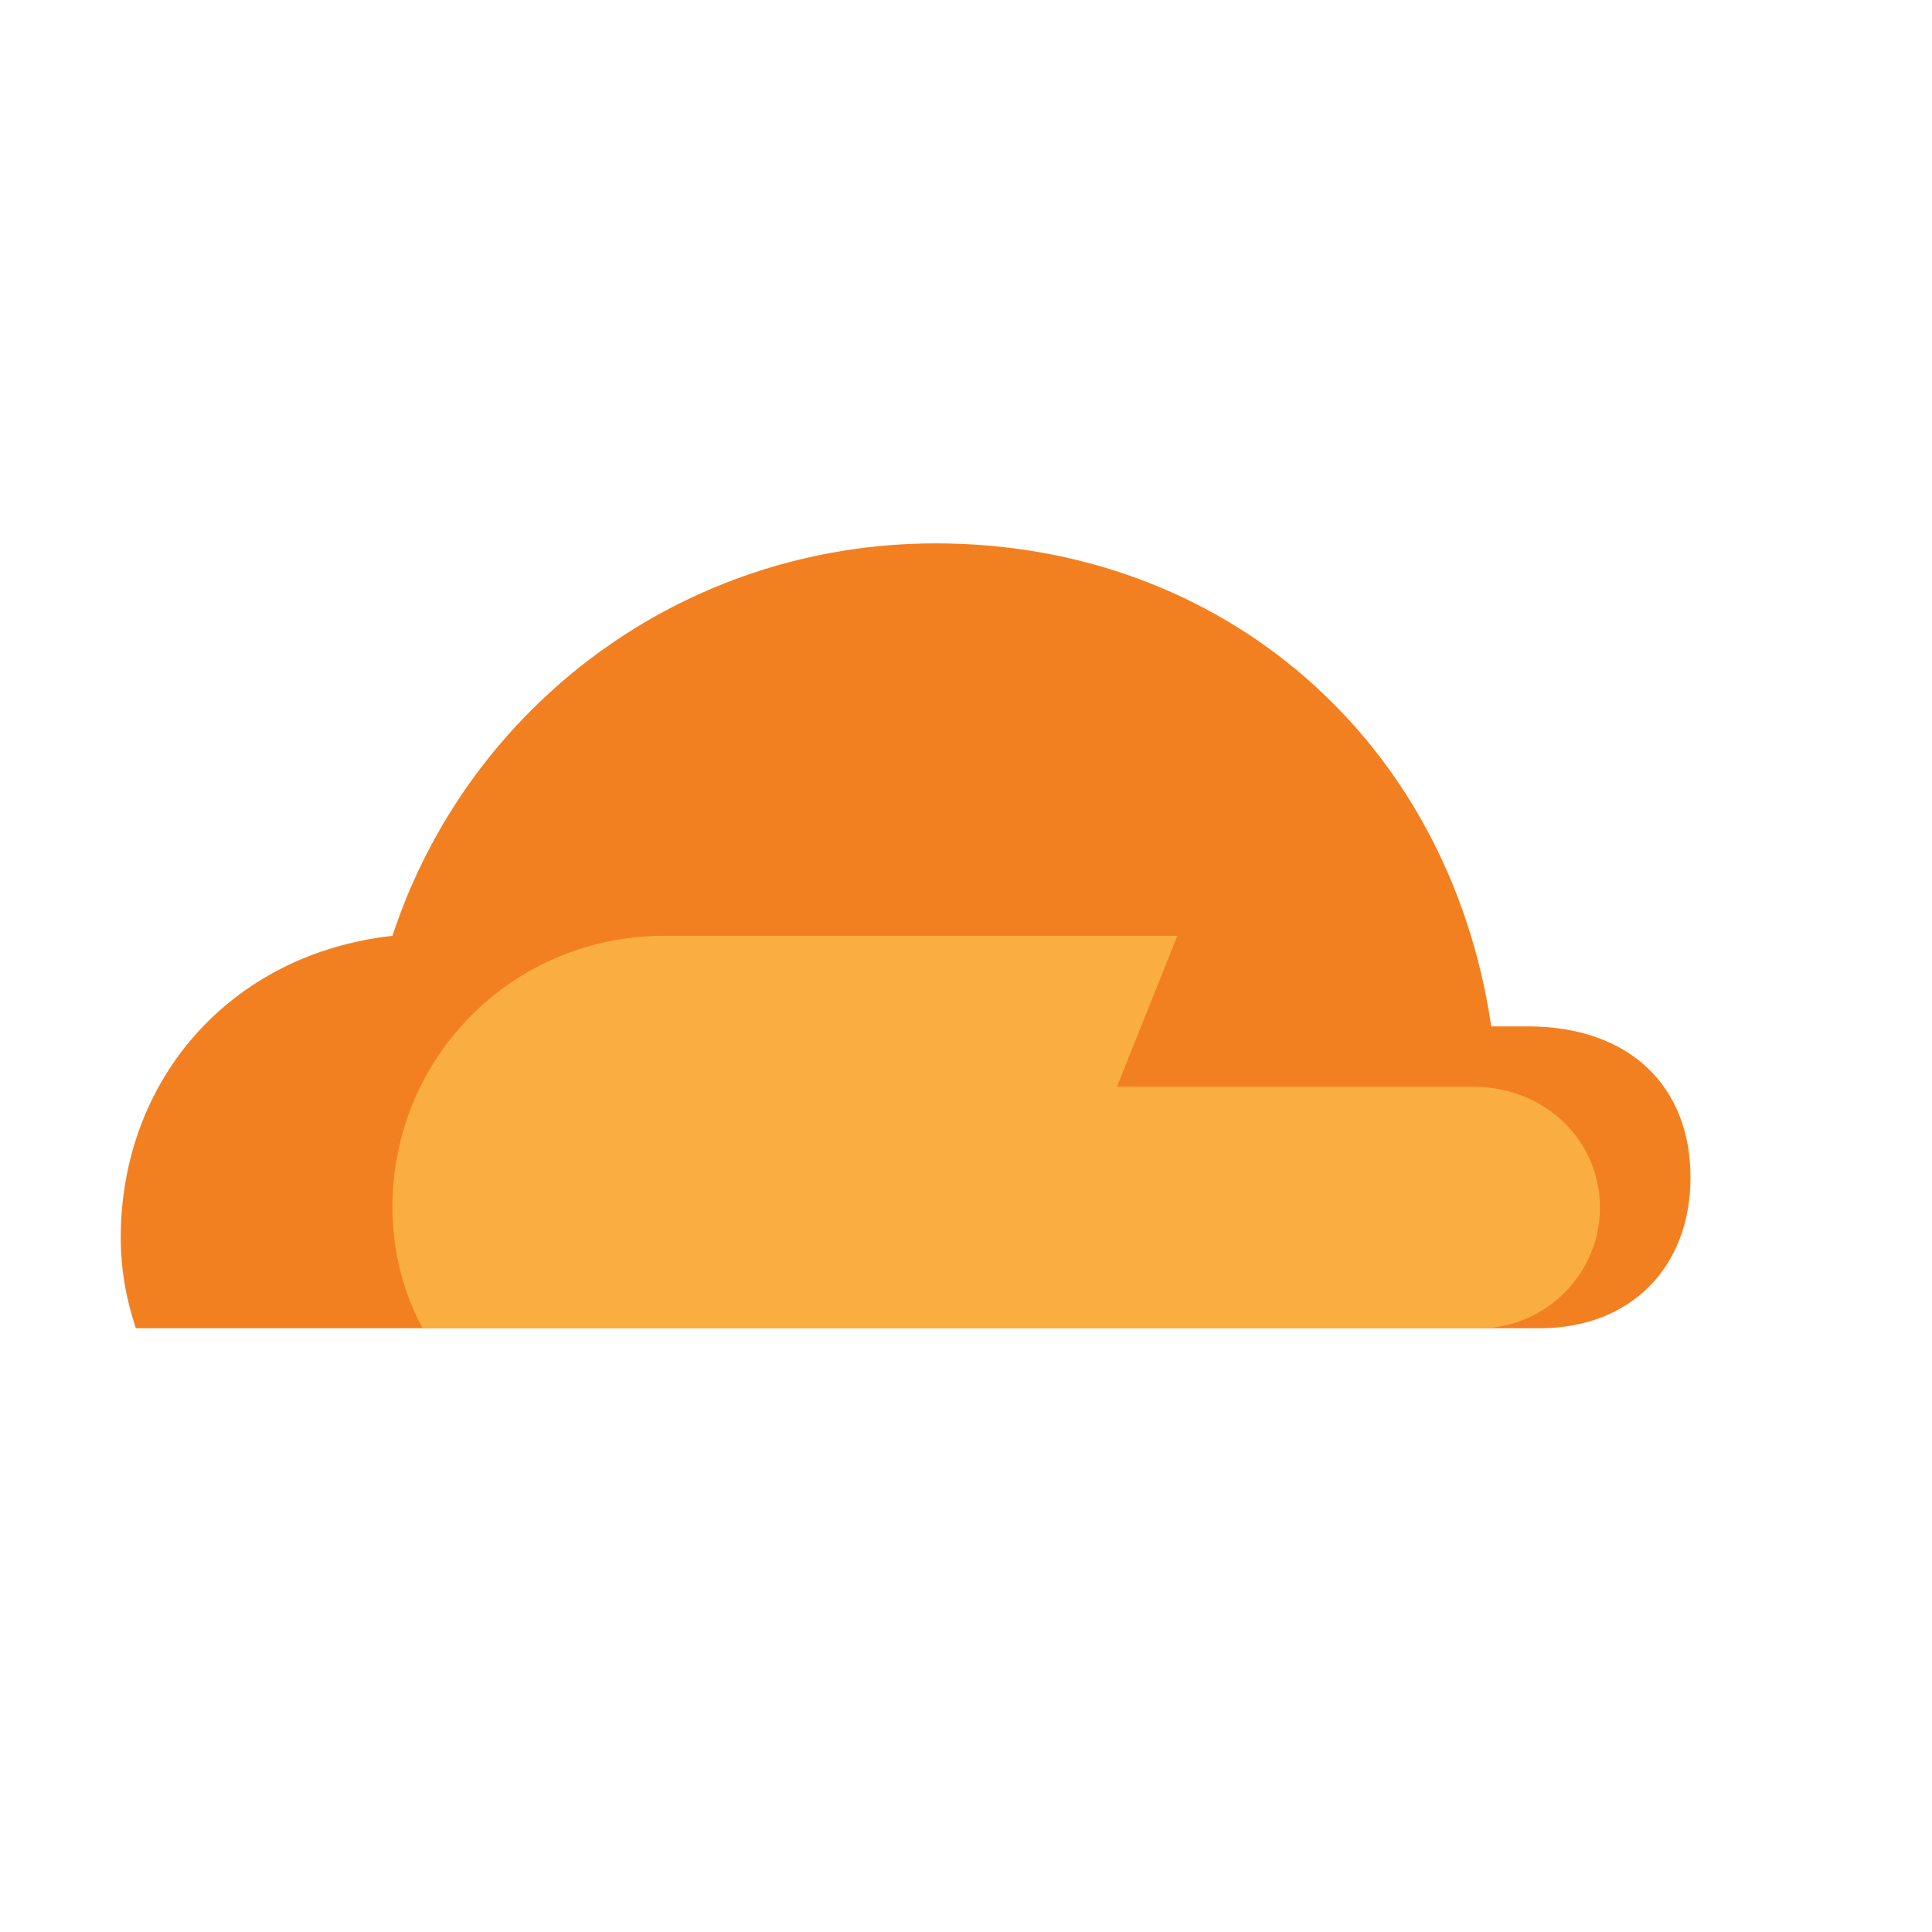
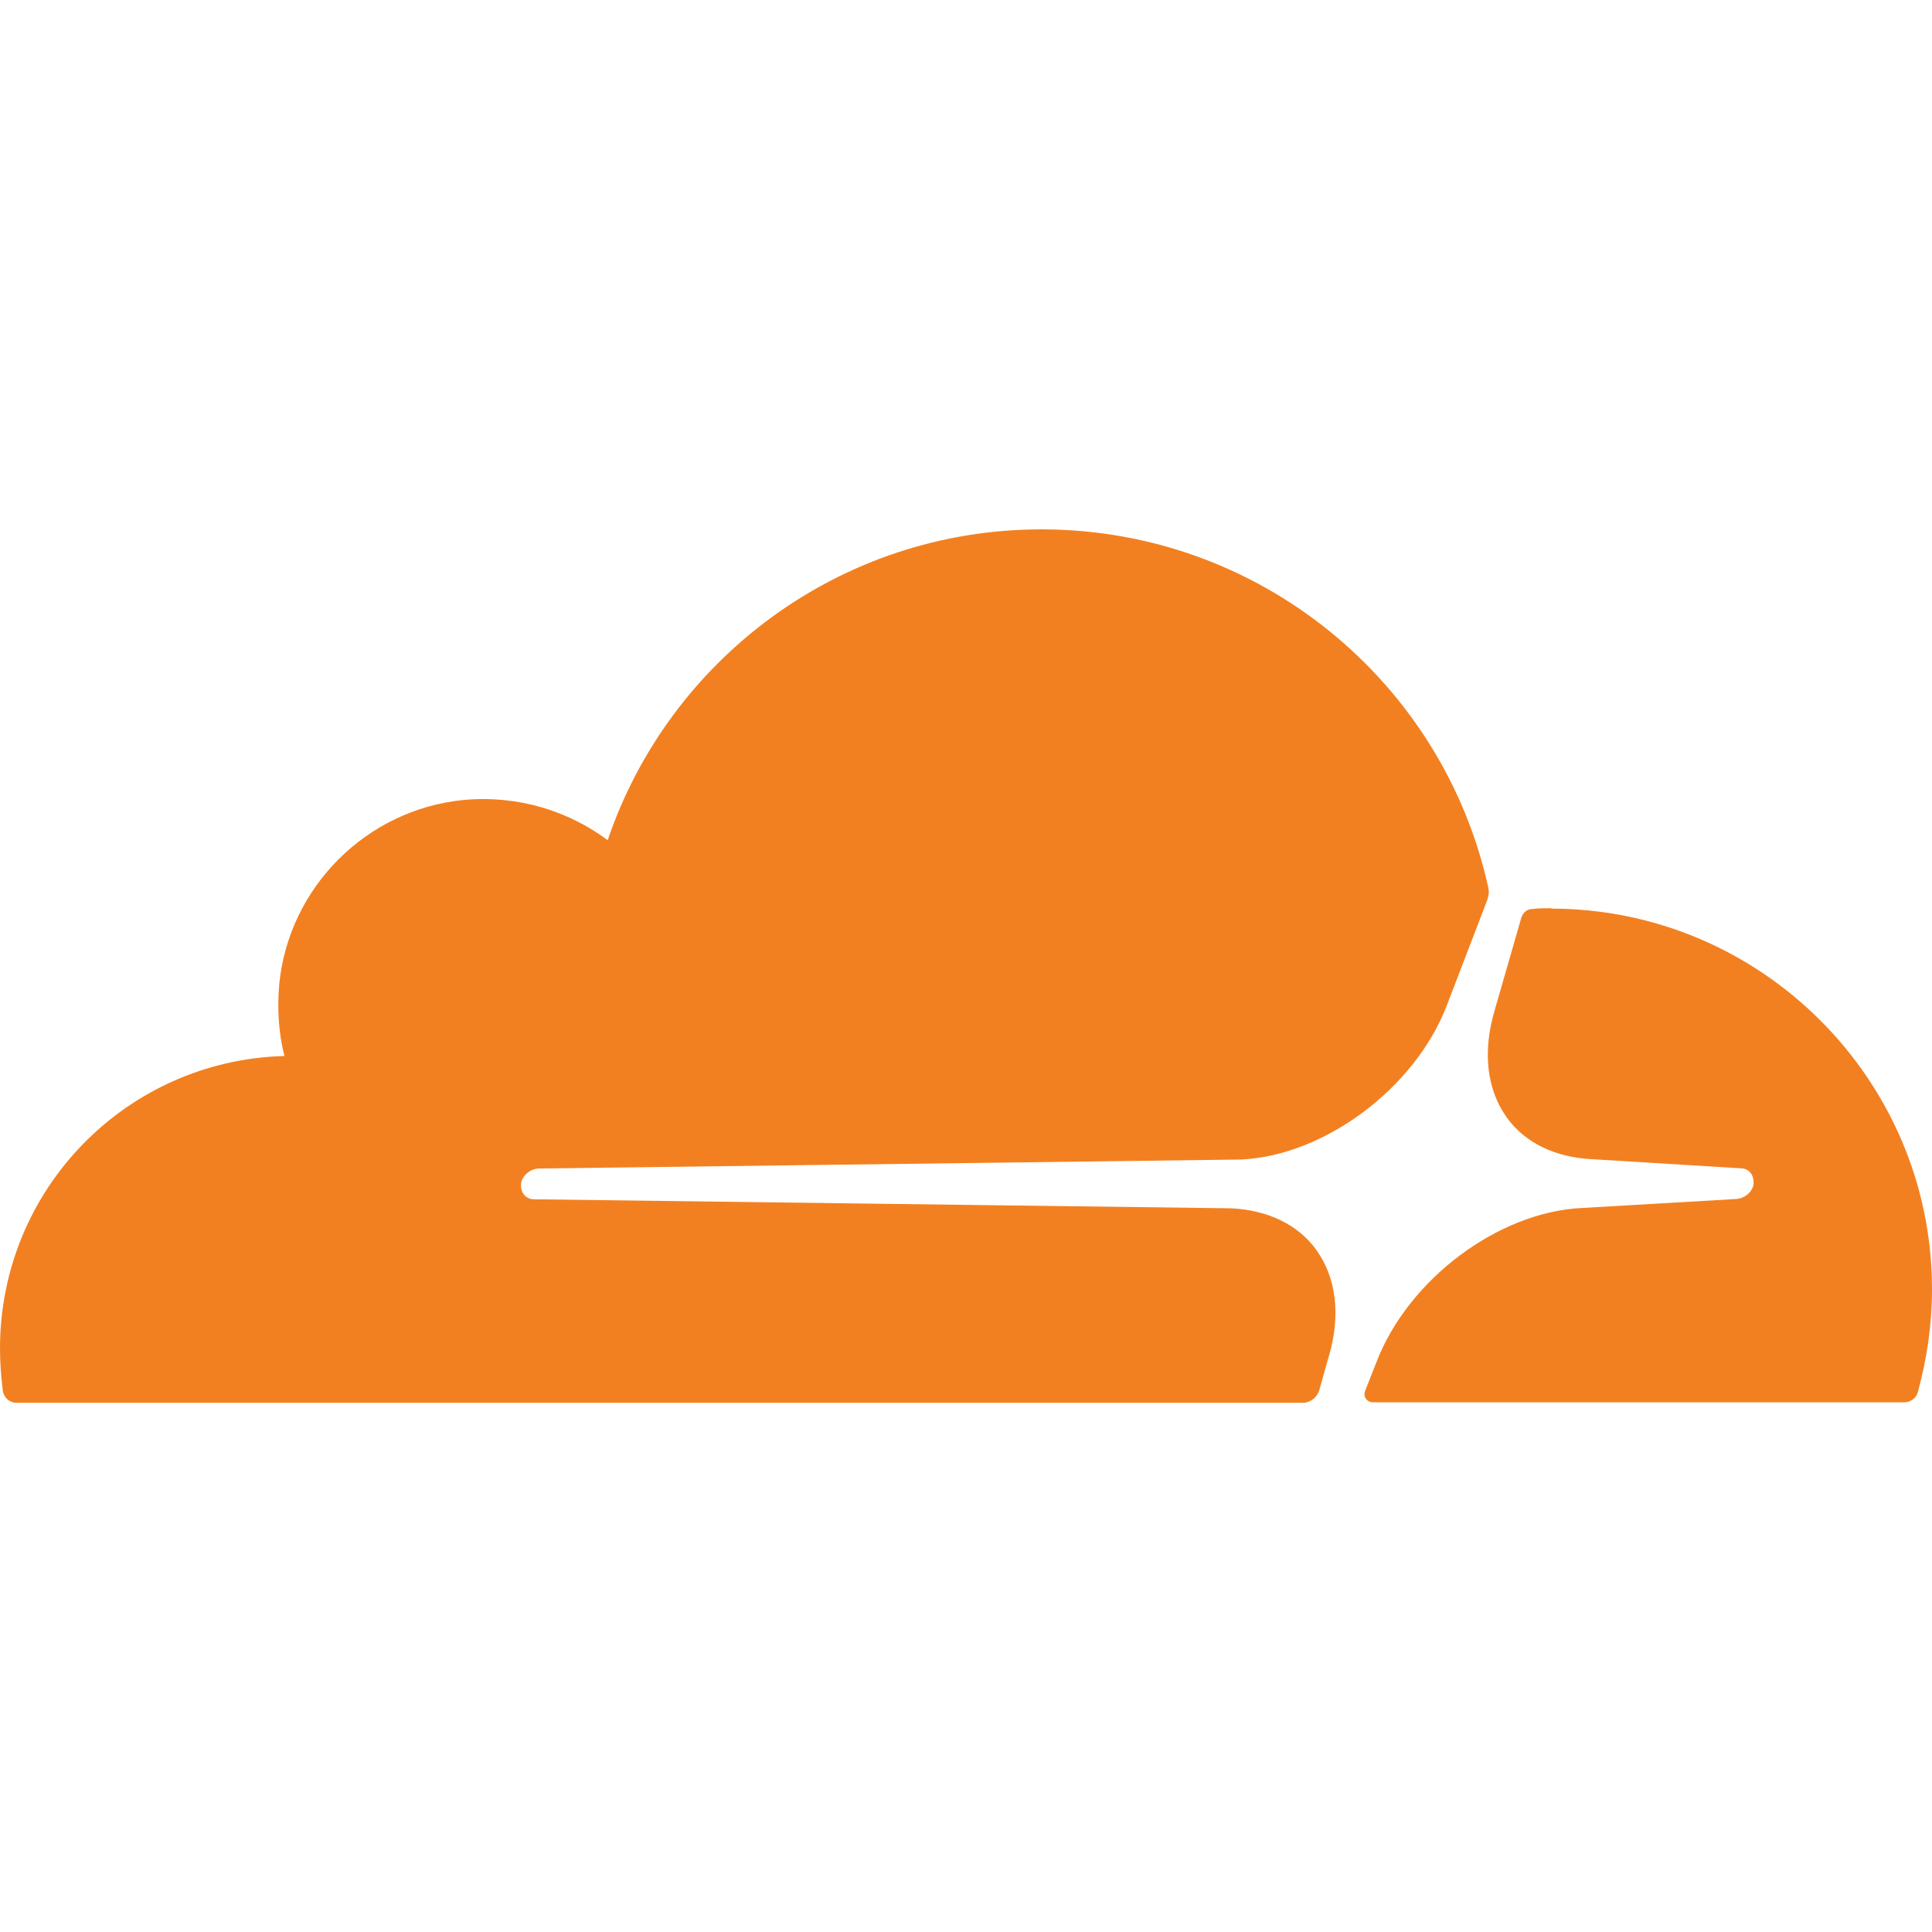
- <svg xmlns="http://www.w3.org/2000/svg" viewBox="0 0 64 64" role="img">
-   <path fill="#f38020" d="M24 44h27c3 0 5-2 5-5s-2-5-5.4-5h-1.2C48 24.5 40.5 18 31 18c-8.4 0-15.5 5.4-18 13-5.4.6-9 4.8-9 10 0 1.1.2 2.1.5 3H24Z" />
-   <path fill="#faae40" d="M21 44h28c2.2 0 4-1.8 4-4s-1.8-4-4.2-4H37l2-5H22c-5 0-9 4-9 9 0 1.5.4 2.9 1 4h7Z" />
+ <svg xmlns="http://www.w3.org/2000/svg" fill="#F38020" role="img" viewBox="0 0 24 24">
+   <path d="M16.509 16.845c.147-.507.091-.971-.155-1.315-.225-.316-.605-.499-1.062-.52l-8.659-.112a.156.156 0 0 1-.133-.071c-.028-.042-.035-.099-.021-.155.028-.084.112-.148.204-.156l8.736-.112c1.035-.049 2.16-.887 2.554-1.914l.499-1.301c.021-.056.029-.113.015-.168-.562-2.546-2.835-4.445-5.55-4.445-2.504 0-4.628 1.618-5.388 3.861-.493-.366-1.119-.562-1.794-.499-1.203.119-2.167 1.083-2.286 2.286-.028.31-.007.613.064.894C1.568 13.171 0 14.775 0 16.752c0 .175.014.351.035.527.014.083.084.147.169.147h15.981c.091 0 .176-.065.203-.155l.12-.427zm2.757-5.563c-.077 0-.161 0-.238.011-.057 0-.105.042-.127.098l-.338 1.174c-.147.507-.092.971.154 1.316.226.316.606.498 1.062.519l1.844.113c.056 0 .105.026.133.07.028.043.035.107.021.156-.028.084-.113.148-.204.155l-1.921.112c-1.041.049-2.158.887-2.553 1.914l-.141.358c-.028.071.021.142.099.142h6.598c.077 0 .147-.049.169-.126.112-.408.176-.837.176-1.28 0-2.603-2.125-4.727-4.734-4.727" />
</svg>
